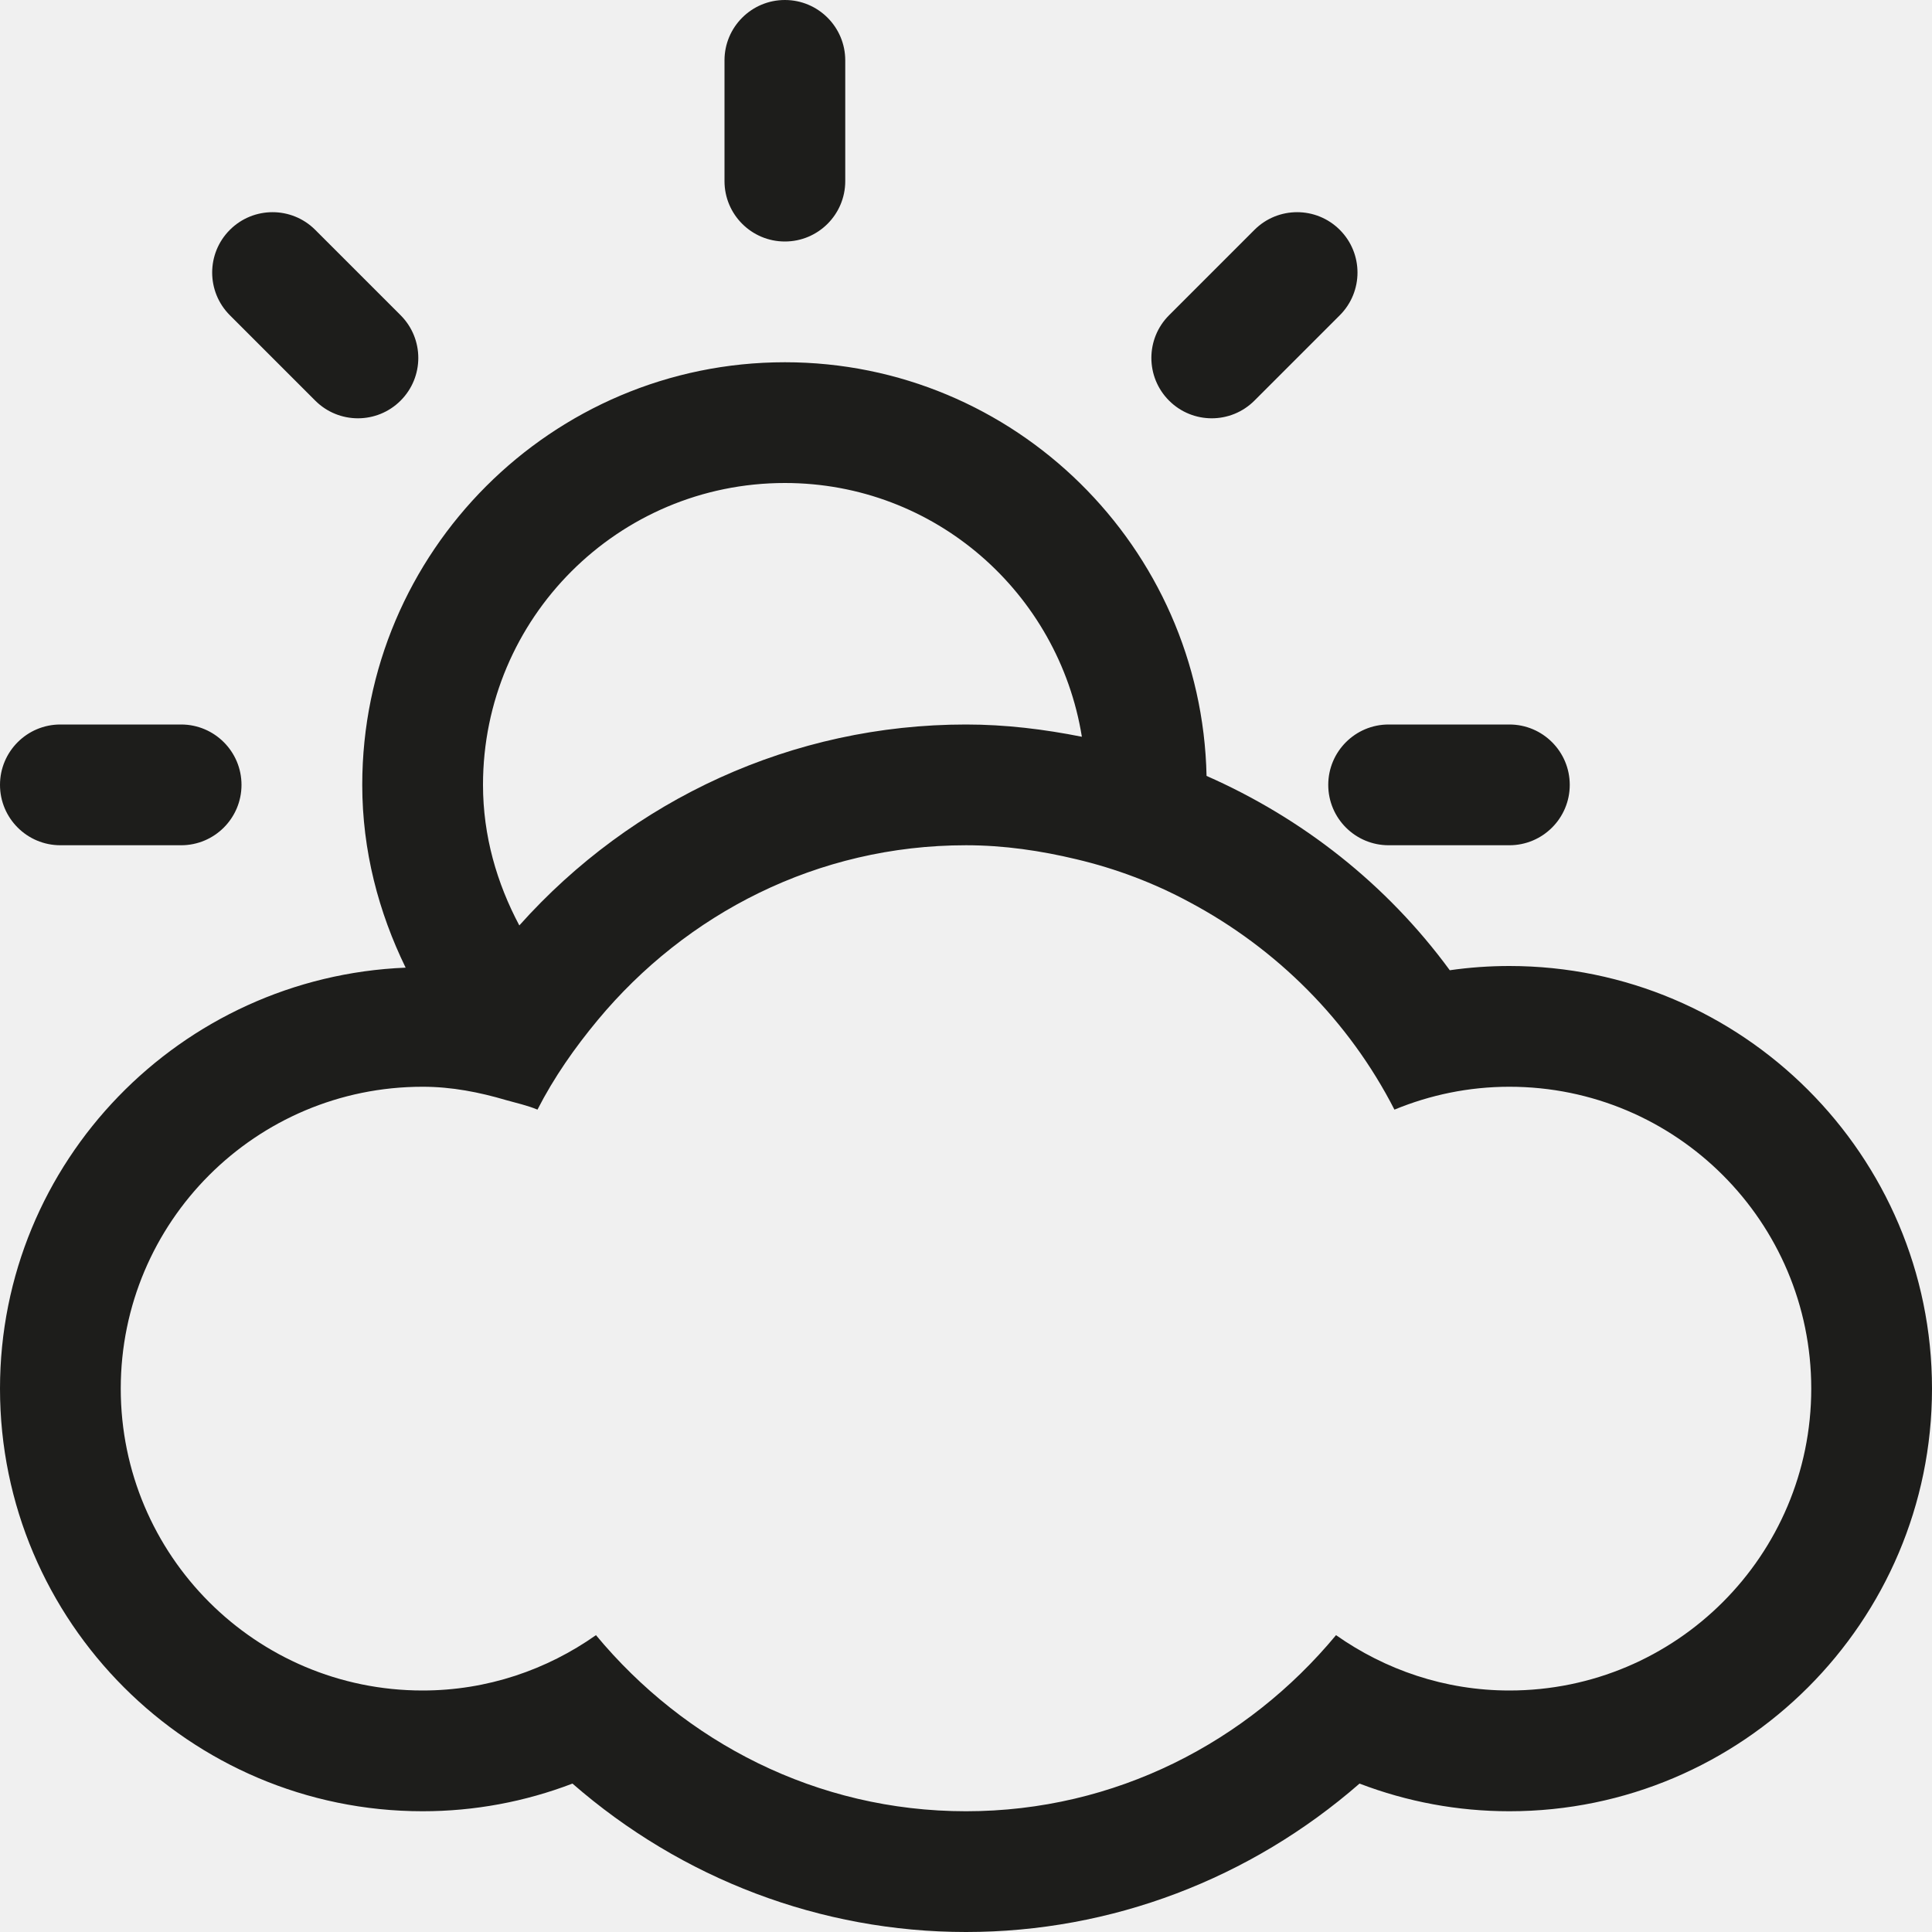
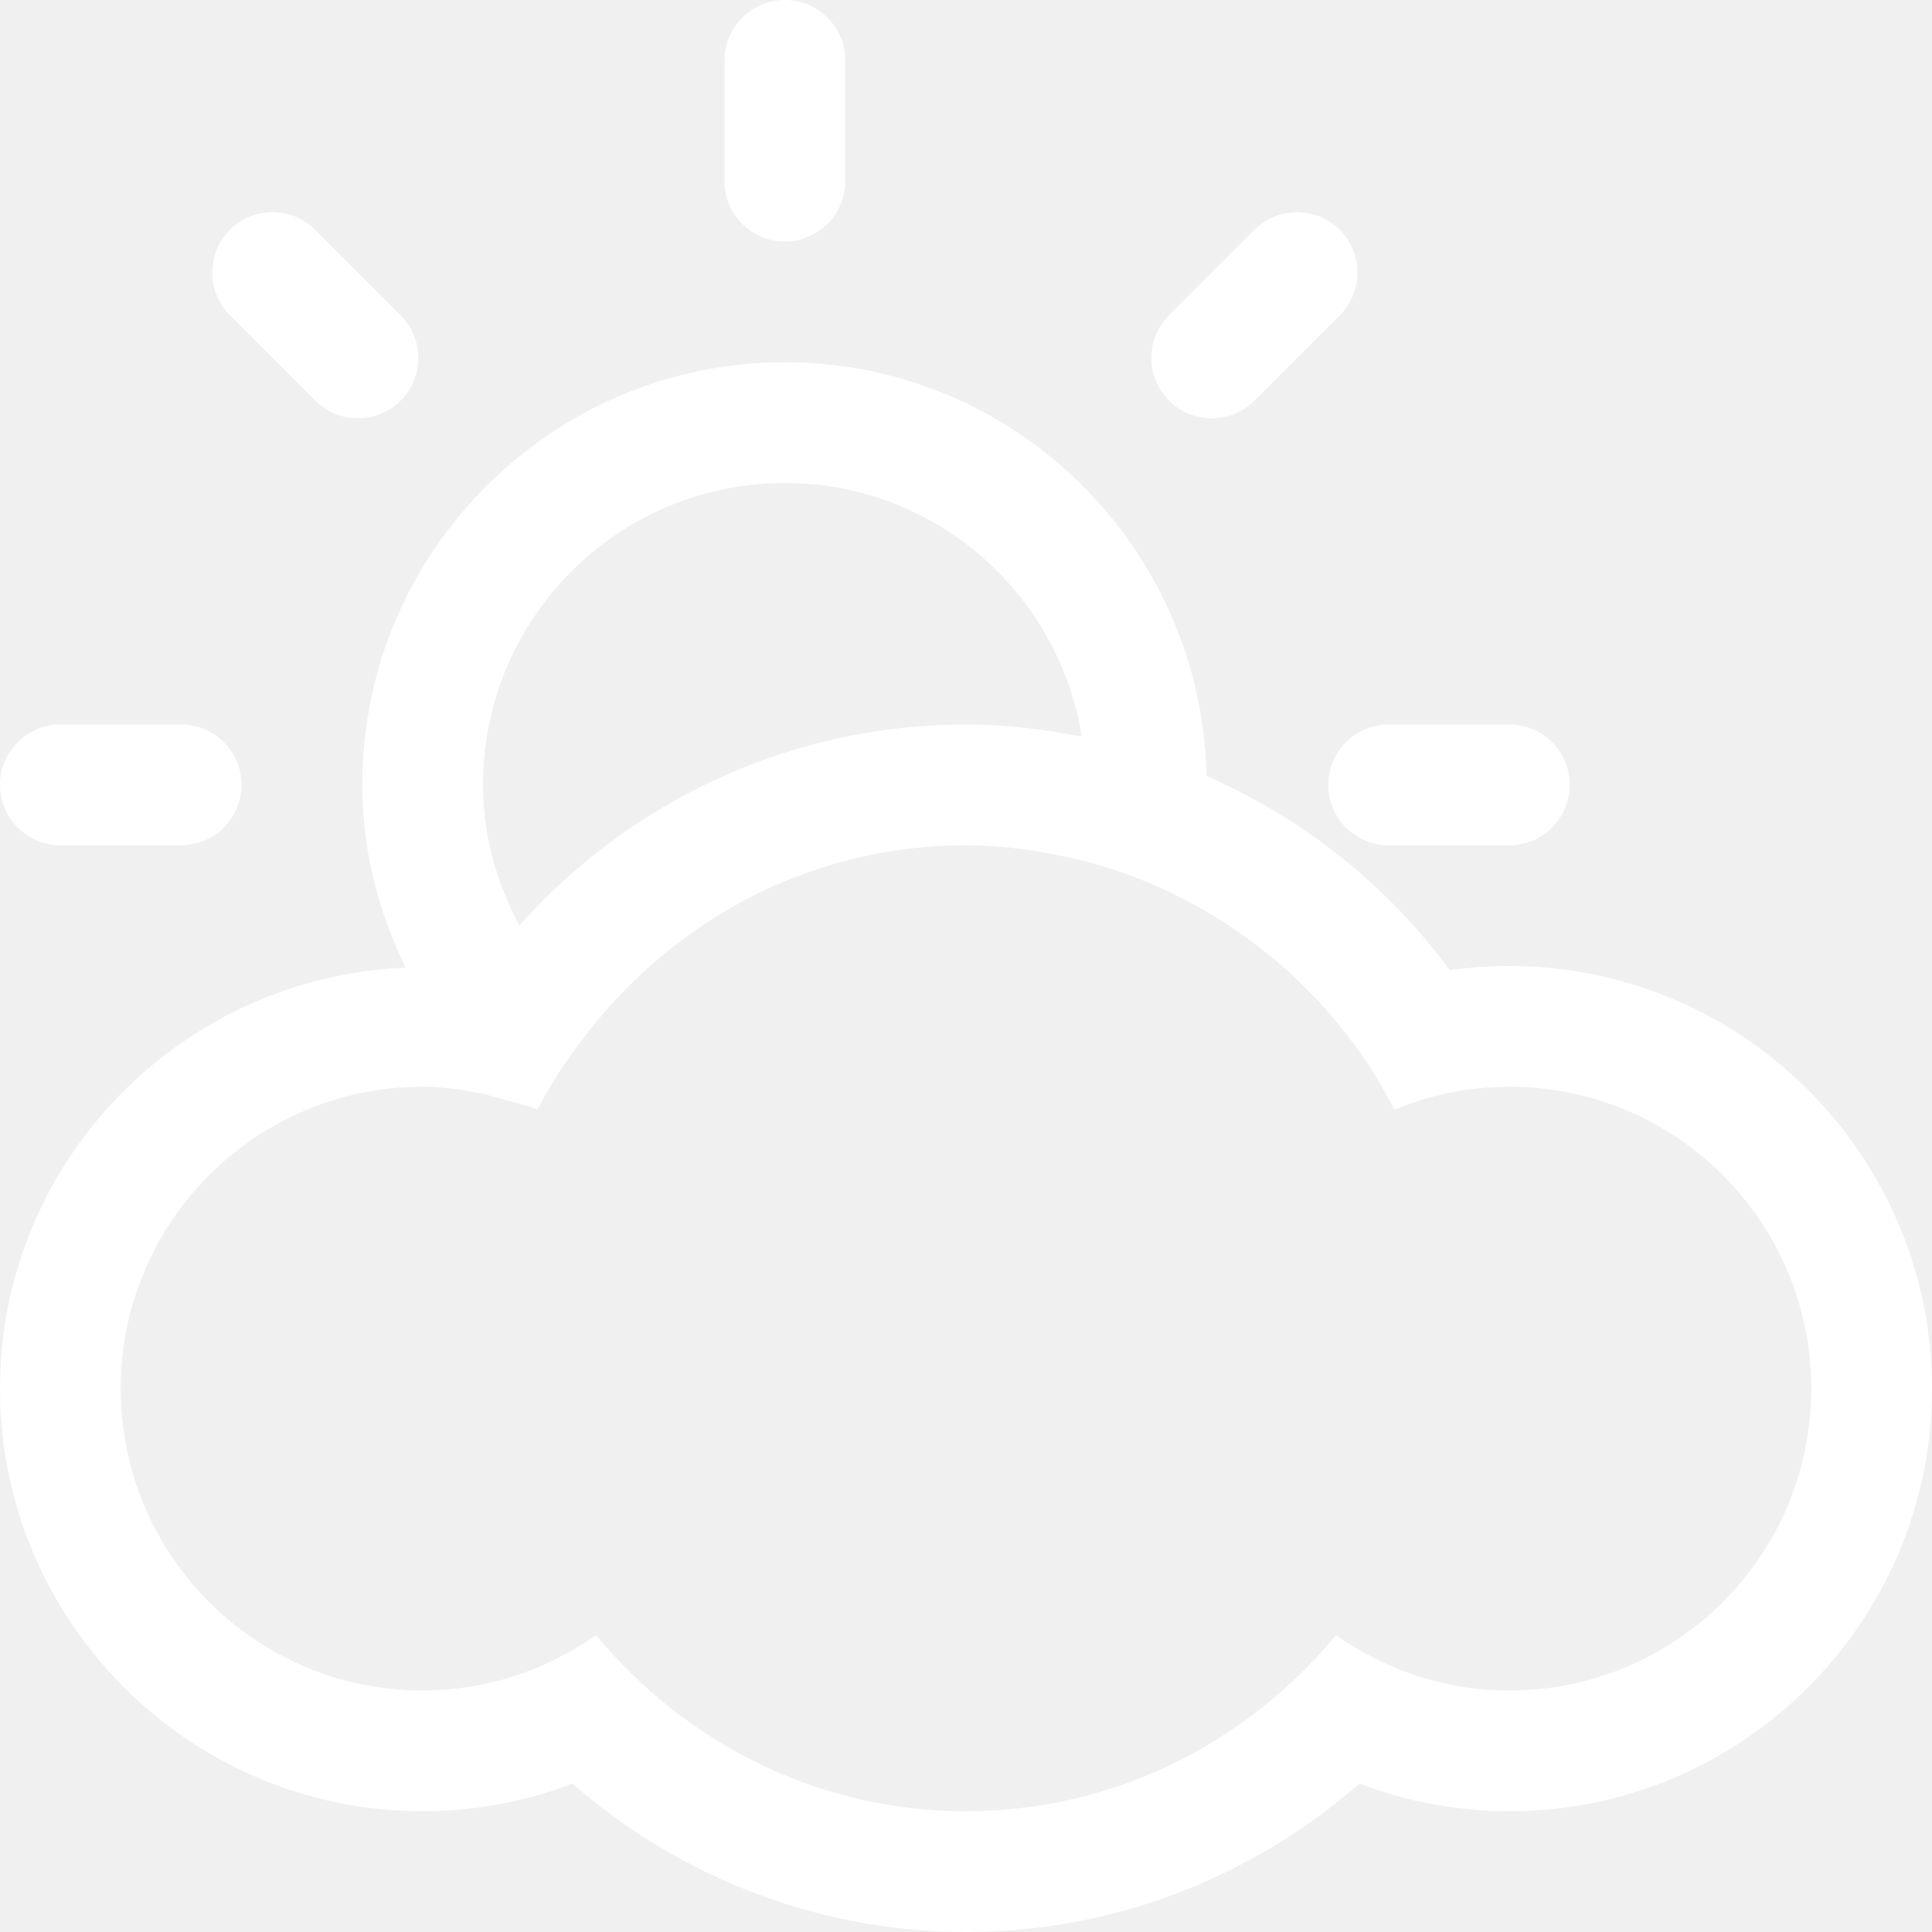
<svg xmlns="http://www.w3.org/2000/svg" width="512" height="512">
  <g>
-     <rect fill="none" id="canvas_background" height="402" width="582" y="-1" x="-1" />
+     <rect x="-1" y="-1" width="514" height="514" id="canvas_background" fill="none" />
  </g>
  <g>
    <g id="svg_33">
      <g id="svg_34">
-         <path id="svg_35" d="m208,64c8.833,0 16,-7.167 16,-16l0,-32c0,-8.833 -7.167,-16 -16,-16s-16,7.167 -16,16l0,32c0,8.833 7.167,16 16,16zm124.438,42.167l22.625,-22.625c6.249,-6.25 6.249,-16.375 0,-22.625c-6.25,-6.25 -16.375,-6.25 -22.625,0l-22.625,22.625c-6.25,6.25 -6.25,16.375 0,22.625c6.249,6.25 16.375,6.25 22.625,0zm-316.438,117.833l32,0c8.833,0 16,-7.167 16,-16s-7.167,-16 -16,-16l-32,0c-8.833,0 -16,7.167 -16,16s7.167,16 16,16zm336,-16c0,8.833 7.167,16 16,16l32,0c8.833,0 16,-7.167 16,-16s-7.167,-16 -16,-16l-32,0c-8.833,0 -16,7.167 -16,16zm-268.459,-101.833c6.251,6.25 16.376,6.25 22.625,0c6.251,-6.25 6.251,-16.375 0,-22.625l-22.625,-22.625c-6.25,-6.25 -16.374,-6.25 -22.625,0c-6.25,6.25 -6.25,16.375 0,22.625l22.625,22.625zm316.459,149.833c-5.312,0 -10.562,0.375 -15.792,1.125c-16.771,-22.875 -39.124,-40.333 -64.458,-51.5c-1.291,-60.625 -50.812,-109.625 -111.75,-109.625c-61.75,0 -112,50.25 -112,112c0,17.438 4.334,33.75 11.5,48.438c-59.625,2.437 -107.5,51.374 -107.5,111.562c0,61.75 50.25,112 112,112c13.688,0 27.084,-2.5 39.709,-7.333c28.957,25.25 65.791,39.333 104.291,39.333c38.542,0 75.333,-14.083 104.291,-39.333c12.625,4.833 26.021,7.333 39.709,7.333c61.75,0 112,-50.25 112,-112s-50.25,-112 -112,-112zm-192,-128c39.812,0 72.562,29.167 78.708,67.25c-10.021,-2 -20.249,-3.25 -30.708,-3.25c-45.938,0 -88.5,19.812 -118.375,53.25c-5.937,-11.167 -9.625,-23.708 -9.625,-37.25c0,-44.188 35.812,-80 80,-80zm192,320c-17.125,0 -32.916,-5.5 -45.938,-14.667c-23.478,28.292 -58.438,46.667 -98.062,46.667c-39.625,0 -74.584,-18.375 -98.062,-46.667c-13,9.167 -28.813,14.667 -45.938,14.667c-44.188,0 -80,-35.812 -80,-80s35.812,-80 80,-80c7.75,0 15.062,1.458 22.125,3.541c2.812,0.792 5.667,1.417 8.312,2.521c4.375,-8.562 9.875,-16.396 15.979,-23.75c23.376,-28.124 58.146,-46.312 97.584,-46.312c10.125,0 19.834,1.458 29.25,3.709c10.562,2.499 20.542,6.291 29.834,11.291c23.291,12.375 42.416,31.542 54.457,55.063c9.397,-3.875 19.668,-6.063 30.459,-6.063c44.188,0 80,35.812 80,80s-35.812,80 -80,80z" fill="#1D1D1B" />
+         <path fill="#ffffff" d="m208,64c8.833,0 16,-7.167 16,-16l0,-32c0,-8.833 -7.167,-16 -16,-16s-16,7.167 -16,16l0,32c0,8.833 7.167,16 16,16zm124.438,42.167l22.625,-22.625c6.249,-6.25 6.249,-16.375 0,-22.625c-6.25,-6.25 -16.375,-6.25 -22.625,0l-22.625,22.625c-6.25,6.25 -6.25,16.375 0,22.625c6.249,6.25 16.375,6.25 22.625,0zm-316.438,117.833l32,0c8.833,0 16,-7.167 16,-16s-7.167,-16 -16,-16l-32,0c-8.833,0 -16,7.167 -16,16s7.167,16 16,16zm336,-16c0,8.833 7.167,16 16,16l32,0c8.833,0 16,-7.167 16,-16s-7.167,-16 -16,-16l-32,0c-8.833,0 -16,7.167 -16,16zm-268.459,-101.833c6.251,6.25 16.376,6.25 22.625,0c6.251,-6.25 6.251,-16.375 0,-22.625l-22.625,-22.625c-6.25,-6.25 -16.374,-6.25 -22.625,0c-6.25,6.25 -6.25,16.375 0,22.625l22.625,22.625zm316.459,149.833c-5.312,0 -10.562,0.375 -15.792,1.125c-16.771,-22.875 -39.124,-40.333 -64.458,-51.5c-1.291,-60.625 -50.812,-109.625 -111.75,-109.625c-61.75,0 -112,50.25 -112,112c0,17.438 4.334,33.75 11.5,48.438c-59.625,2.437 -107.5,51.374 -107.5,111.562c0,61.75 50.25,112 112,112c13.688,0 27.084,-2.5 39.709,-7.333c28.957,25.25 65.791,39.333 104.291,39.333c38.542,0 75.333,-14.083 104.291,-39.333c12.625,4.833 26.021,7.333 39.709,7.333c61.75,0 112,-50.25 112,-112s-50.25,-112 -112,-112zm-192,-128c39.812,0 72.562,29.167 78.708,67.25c-10.021,-2 -20.249,-3.25 -30.708,-3.25c-45.938,0 -88.5,19.812 -118.375,53.25c-5.937,-11.167 -9.625,-23.708 -9.625,-37.25c0,-44.188 35.812,-80 80,-80zm192,320c-17.125,0 -32.916,-5.5 -45.938,-14.667c-23.478,28.292 -58.438,46.667 -98.062,46.667c-39.625,0 -74.584,-18.375 -98.062,-46.667c-13,9.167 -28.813,14.667 -45.938,14.667c-44.188,0 -80,-35.812 -80,-80s35.812,-80 80,-80c7.75,0 15.062,1.458 22.125,3.541c2.812,0.792 5.667,1.417 8.312,2.521c4.375,-8.562 9.875,-16.396 15.979,-23.75c23.376,-28.124 58.146,-46.312 97.584,-46.312c10.125,0 19.834,1.458 29.25,3.709c10.562,2.499 20.542,6.291 29.834,11.291c23.291,12.375 42.416,31.542 54.457,55.063c9.397,-3.875 19.668,-6.063 30.459,-6.063c44.188,0 80,35.812 80,80s-35.812,80 -80,80z" id="svg_35" />
      </g>
    </g>
  </g>
</svg>
